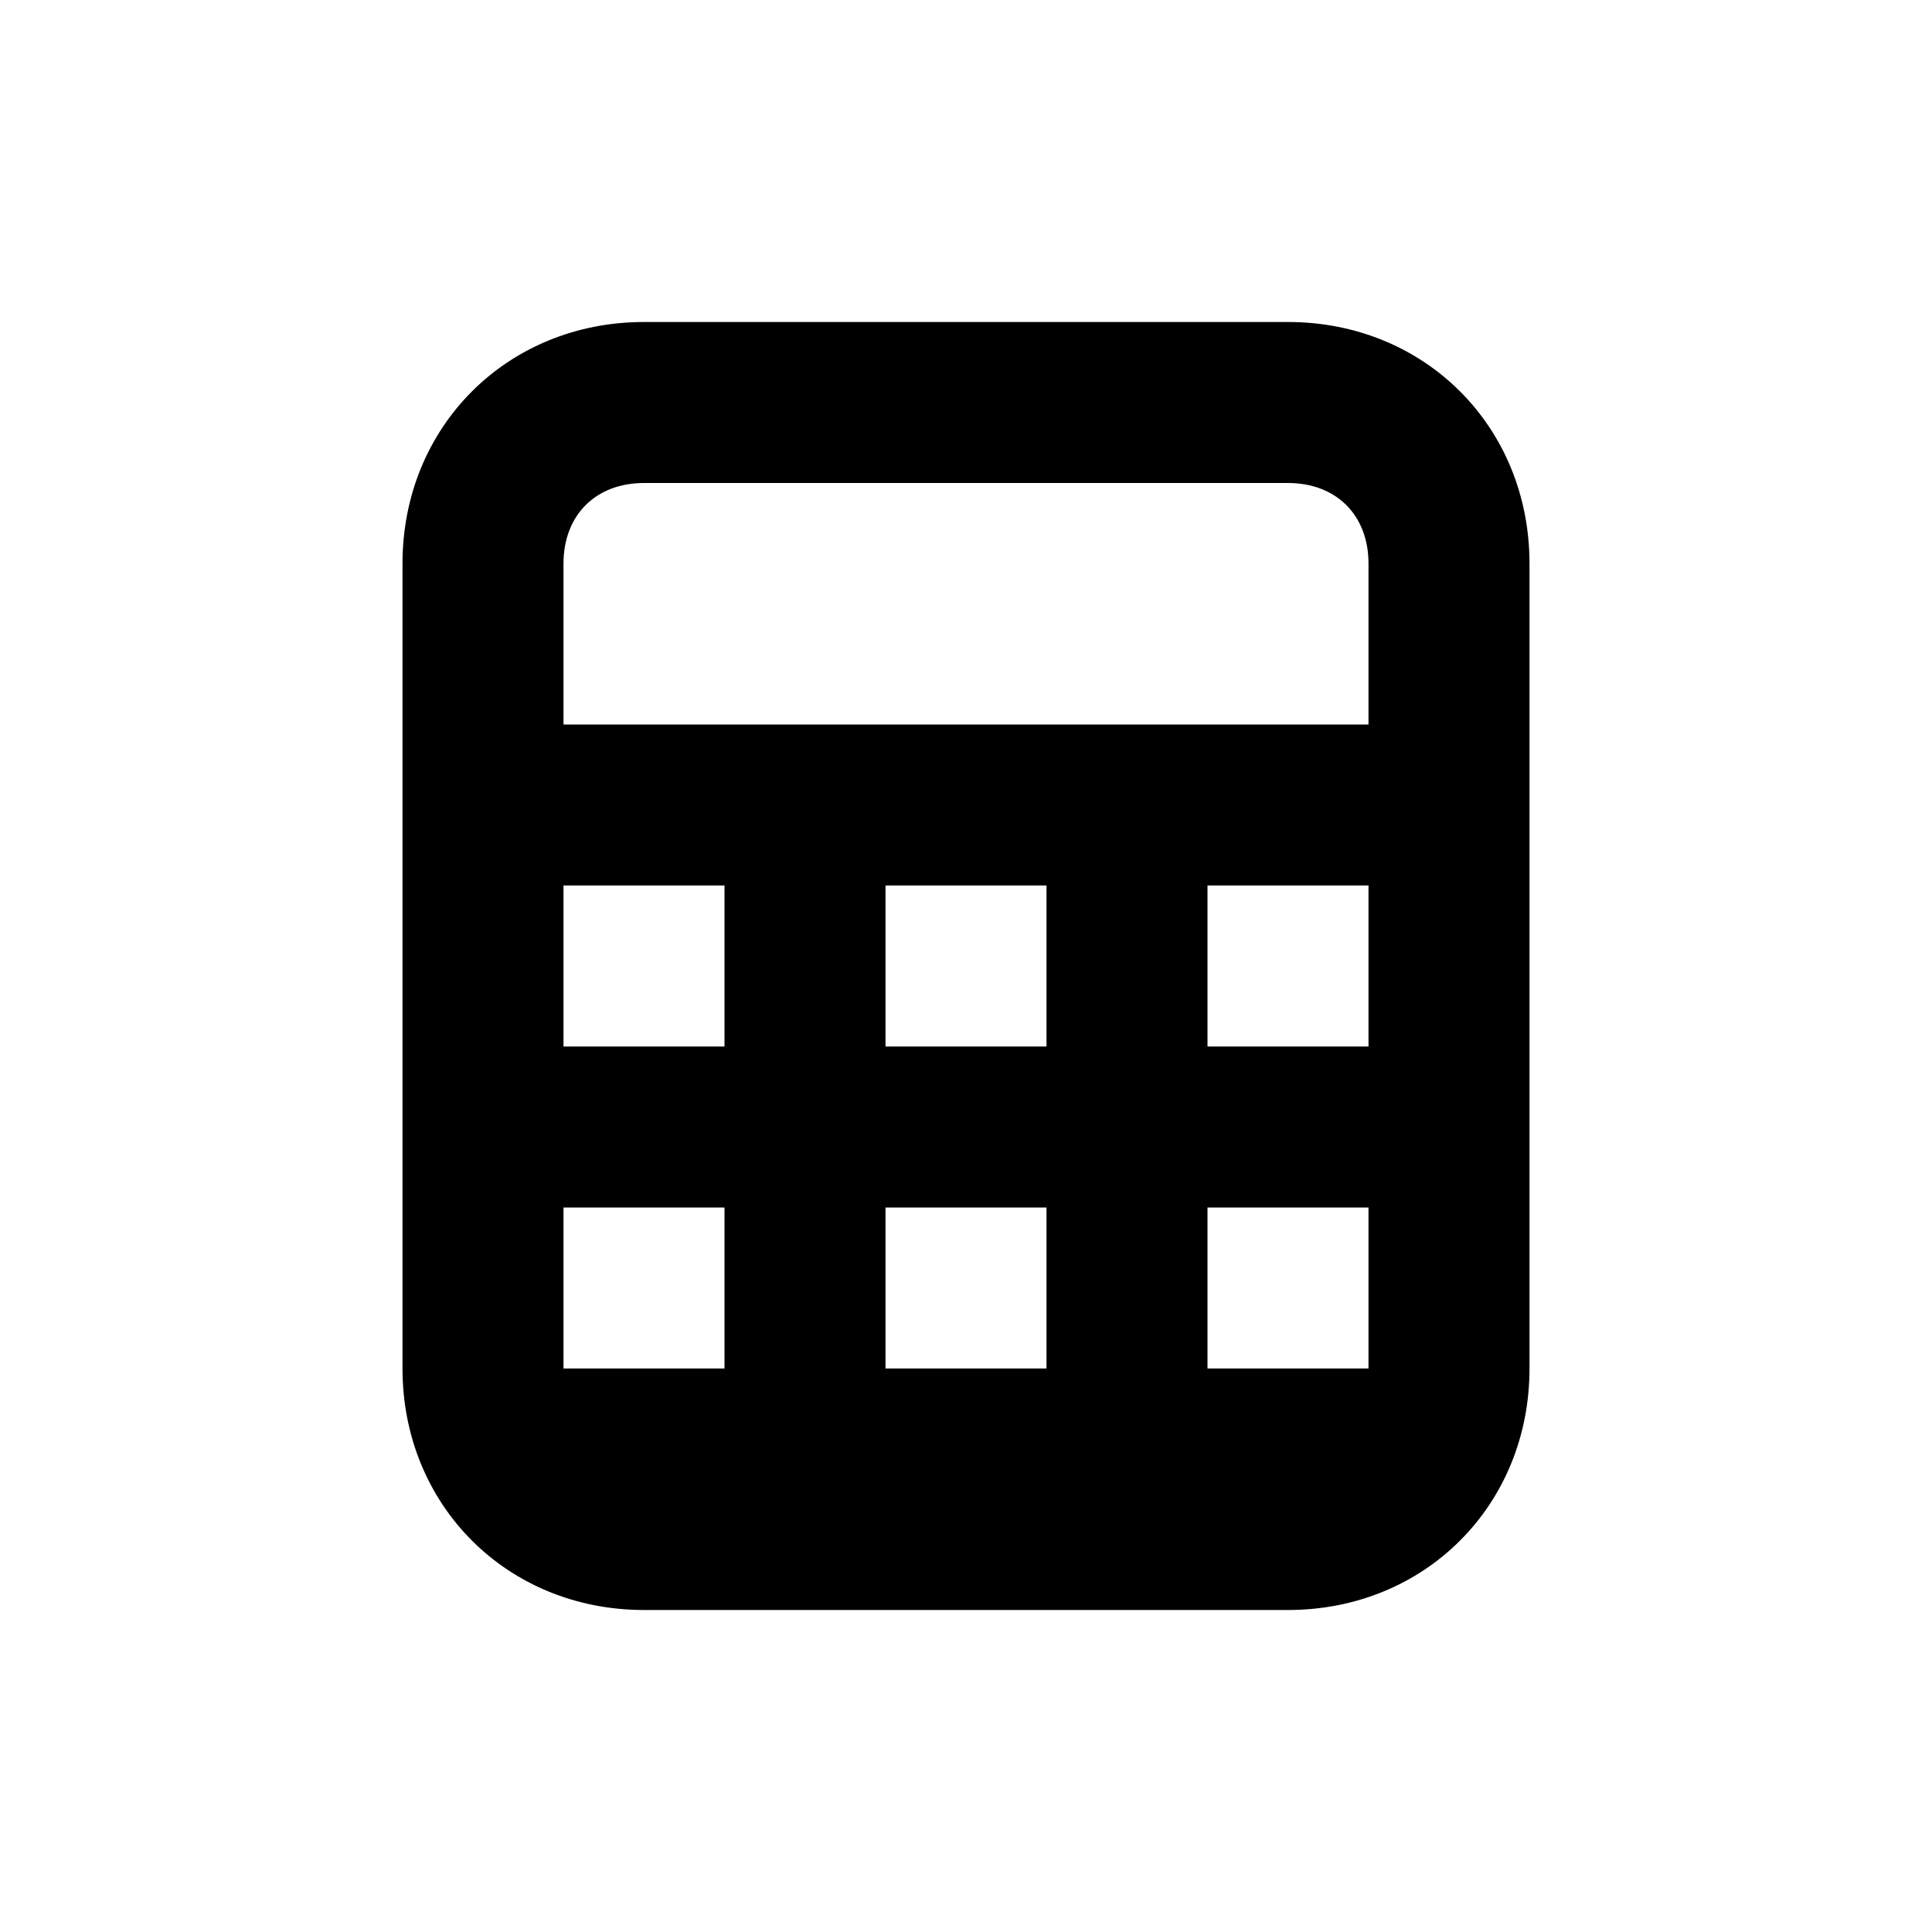
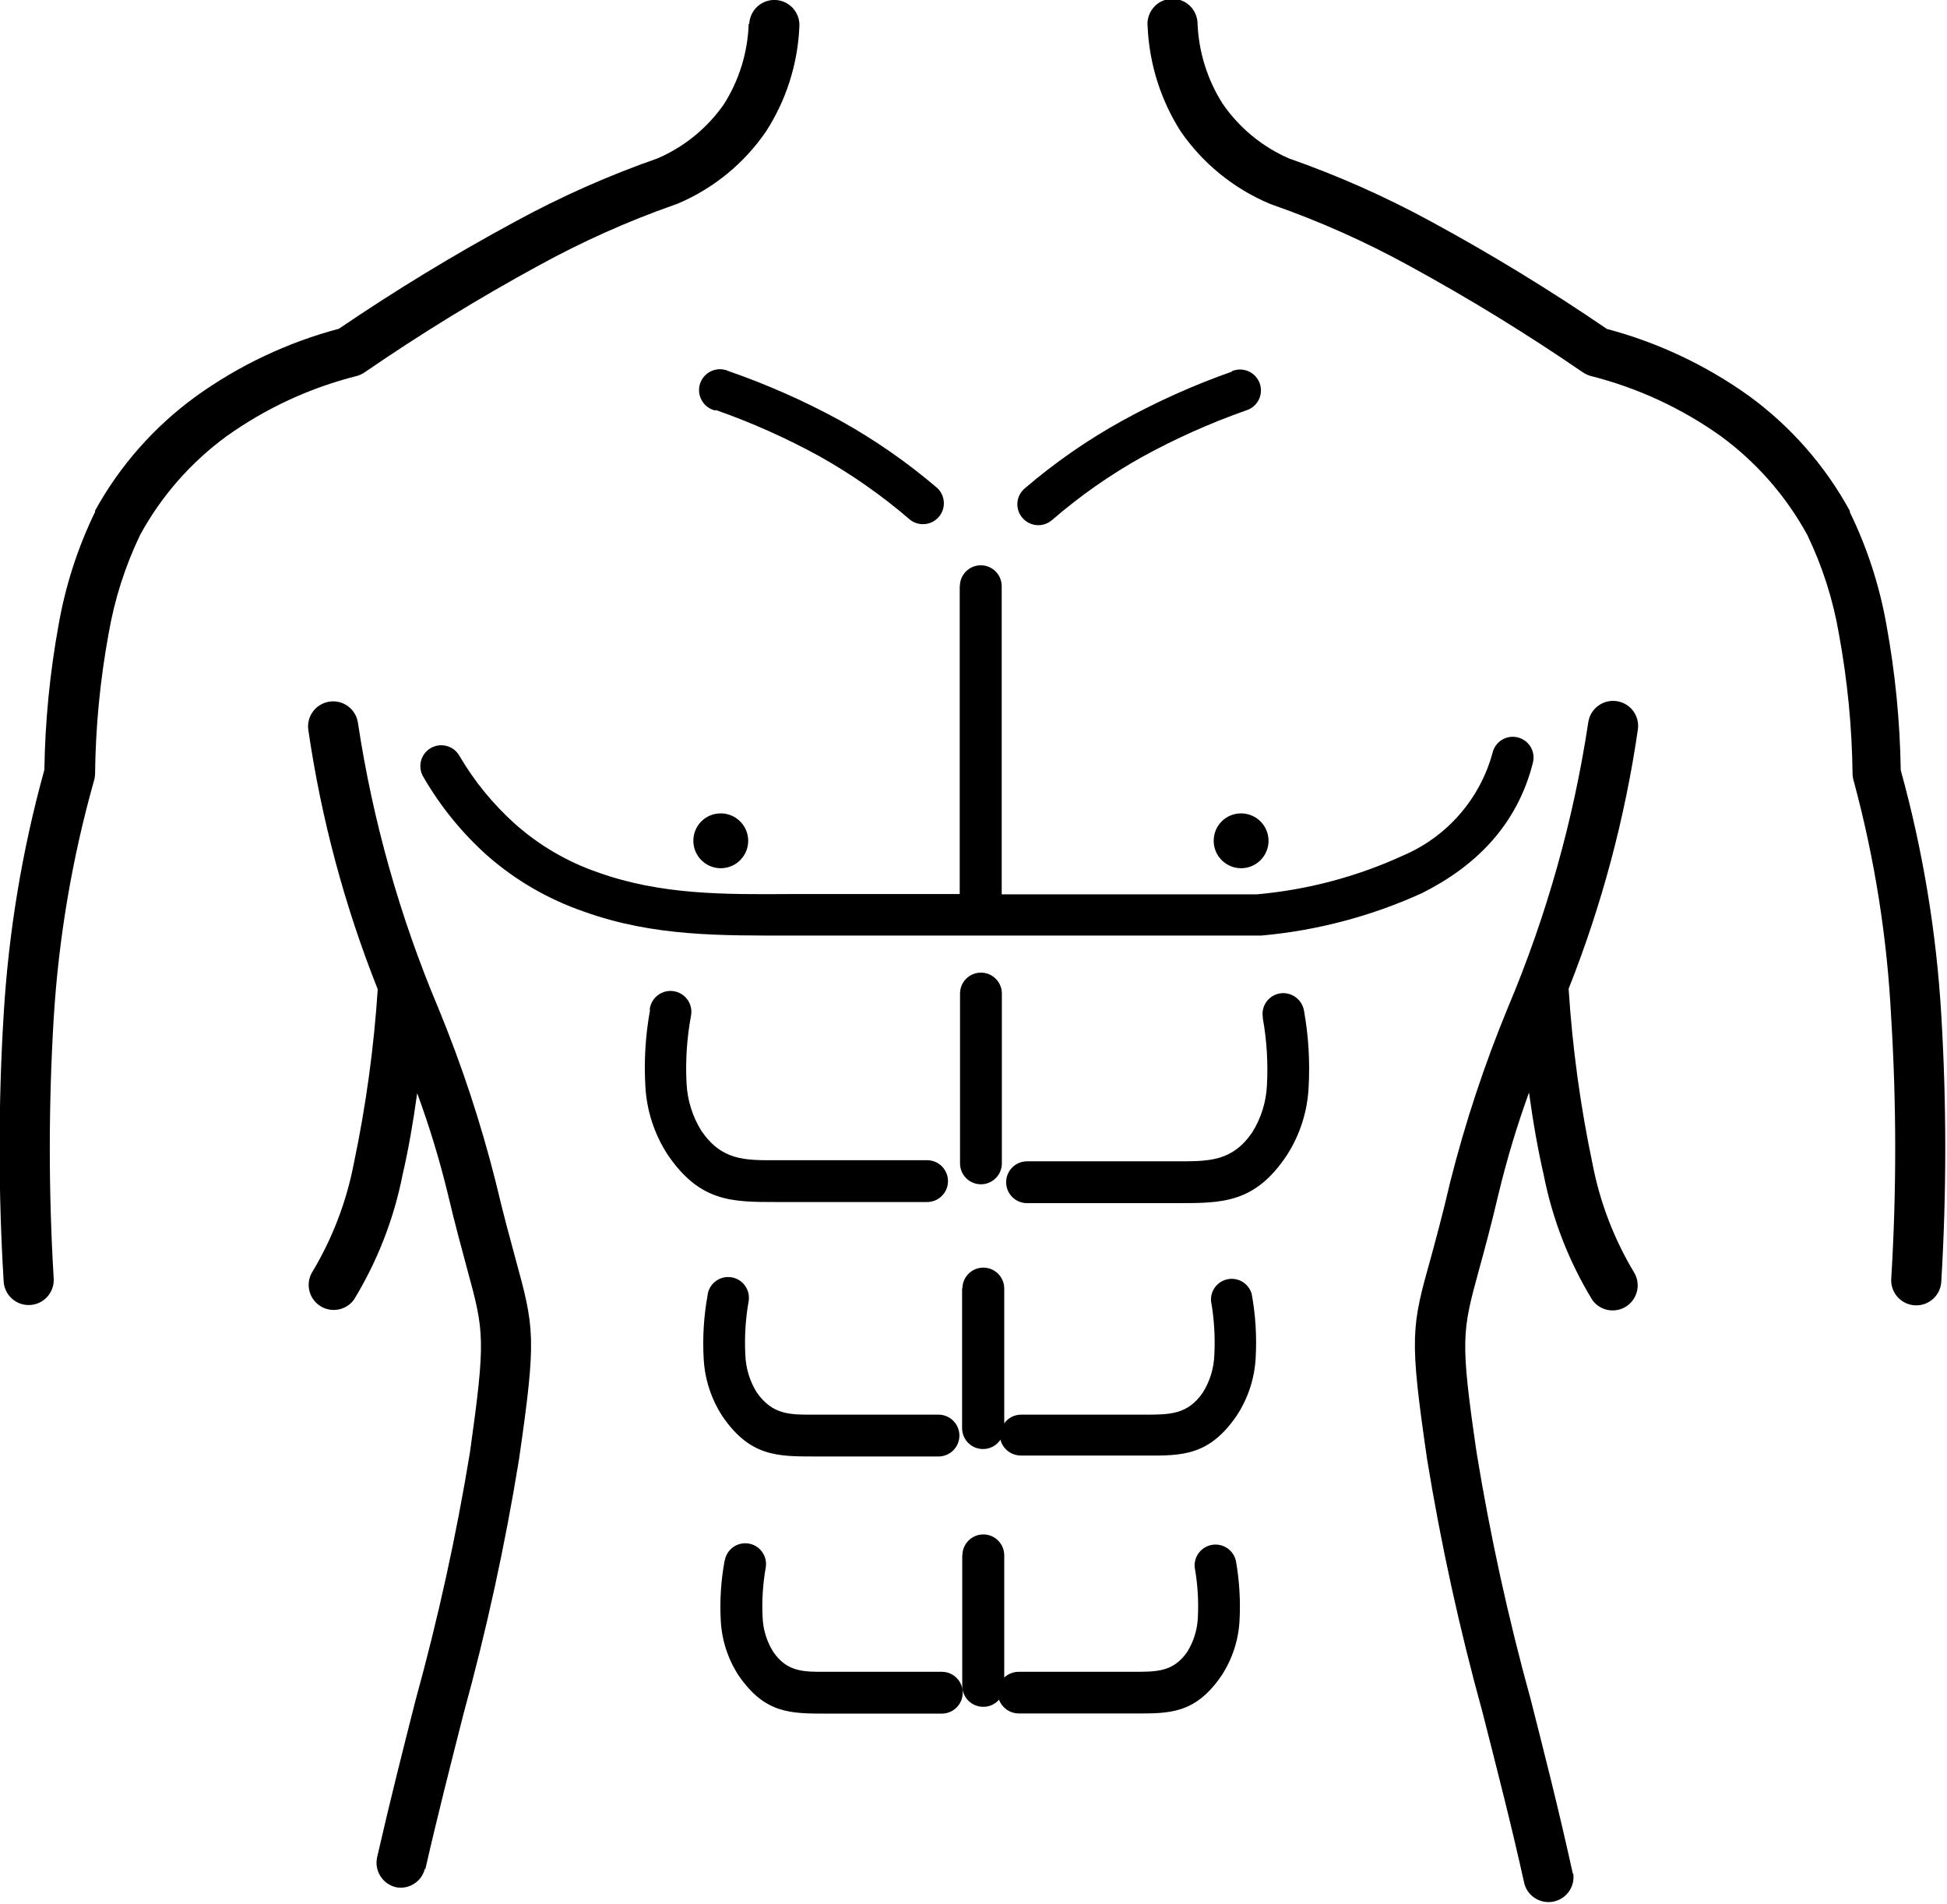
- <svg xmlns="http://www.w3.org/2000/svg" fill="currentColor" viewBox="0 0 24 24">
-   <path d="M8 4c-1.7 0-3 1.3-3 3v10c0 1.7 1.3 3 3 3h8c1.7 0 3-1.3 3-3V7c0-1.7-1.3-3-3-3H8zm0 2h8c.6 0 1 .4 1 1v2H7V7c0-.6.4-1 1-1zm-1 5h2v2H7v-2zm4 0h2v2h-2v-2zm4 0h2v2h-2v-2zM7 15h2v2H7v-2zm4 0h2v2h-2v-2zm4 0h2v2h-2v-2z" />
+ <svg xmlns="http://www.w3.org/2000/svg" fill="currentColor" viewBox="0 0 122.88 120.15">
+   <path d="M72.43,1.68a1.58,1.58,0,1,1,3.15-.2,10.19,10.19,0,0,0,1.58,5.06A9.86,9.86,0,0,0,81.35,10a60.56,60.56,0,0,1,9,4,127.37,127.37,0,0,1,11.06,6.76,27.58,27.58,0,0,1,9,4.25,22.08,22.08,0,0,1,6.34,7.24l0,.08a26.94,26.94,0,0,1,2.31,7.12,55.65,55.65,0,0,1,.9,9.16,74.53,74.53,0,0,1,2.56,15.46,141,141,0,0,1,0,16.82,1.58,1.58,0,1,1-3.16-.16,134.86,134.86,0,0,0,0-16.45A70.76,70.76,0,0,0,117,49.32a1.78,1.78,0,0,1-.08-.47,52.15,52.15,0,0,0-.86-8.83,23.5,23.5,0,0,0-2-6.26,19.06,19.06,0,0,0-5.44-6.22,24.42,24.42,0,0,0-8.23-3.81,1.74,1.74,0,0,1-.48-.22,125.93,125.93,0,0,0-11-6.75,56.71,56.71,0,0,0-8.59-3.83l-.21-.08A12.92,12.92,0,0,1,74.52,8.3a13.39,13.39,0,0,1-2.09-6.62Zm5.89,49.66a1.73,1.73,0,1,1-1.72,1.72,1.72,1.72,0,0,1,1.72-1.72Zm-32.84,0a1.73,1.73,0,1,1-1.72,1.72,1.72,1.72,0,0,1,1.72-1.72ZM77.74,23.43a1.32,1.32,0,1,1,.89,2.48,43.9,43.9,0,0,0-6.53,2.92,34.08,34.08,0,0,0-5.71,4,1.32,1.32,0,0,1-1.86-.14,1.31,1.31,0,0,1,.14-1.86,36.66,36.66,0,0,1,6.15-4.27,45.87,45.87,0,0,1,6.92-3.1Zm-32.6,2.48A1.32,1.32,0,1,1,46,23.43,46.44,46.44,0,0,1,53,26.53a37.3,37.3,0,0,1,6.15,4.27,1.32,1.32,0,0,1-1.72,2,34.8,34.8,0,0,0-5.71-4,43.56,43.56,0,0,0-6.54-2.92ZM60.58,37a1.32,1.32,0,0,1,2.64,0V56.45H79.31A28.11,28.11,0,0,0,88.55,54a9.86,9.86,0,0,0,5.65-6.49,1.31,1.31,0,1,1,2.55.61c-1,4-3.67,6.58-7,8.25a31.14,31.14,0,0,1-10.14,2.68l-.23,0c-9.79,0-19.59,0-29.38,0-4.45,0-8.74.08-13.17-1.52A18.21,18.21,0,0,1,30.75,54a20.3,20.3,0,0,1-4-4.91,1.32,1.32,0,1,1,2.27-1.34A18,18,0,0,0,32.5,52a15.41,15.41,0,0,0,5.2,3.05c4,1.44,8,1.41,12.26,1.38l2,0h8.61V37Zm.16,61.17a1.32,1.32,0,1,1,2.64,0v7.71a1.35,1.35,0,0,1,.91-.36h7.29c1.45,0,2.48,0,3.35-1.26a4.45,4.45,0,0,0,.67-2.18,13.89,13.89,0,0,0-.2-3.15,1.32,1.32,0,0,1,2.6-.42,16.53,16.53,0,0,1,.23,3.78,7,7,0,0,1-1.13,3.46c-1.65,2.42-3.26,2.41-5.52,2.4H64.29a1.34,1.34,0,0,1-1.24-.87,1.29,1.29,0,0,1-1,.45,1.32,1.32,0,0,1-1.32-1.32V98.14Zm-15,.34a1.31,1.31,0,1,1,2.59.42,13.89,13.89,0,0,0-.2,3.15,4.45,4.45,0,0,0,.67,2.18c.87,1.27,1.9,1.27,3.34,1.26h7.3a1.32,1.32,0,0,1,0,2.64H52.14c-2.25,0-3.87,0-5.52-2.4a7,7,0,0,1-1.13-3.46,16,16,0,0,1,.24-3.78Zm15-17.18a1.32,1.32,0,0,1,2.64,0v8.51a1.3,1.3,0,0,1,1.07-.55h7.8c1.58,0,2.7,0,3.66-1.39a4.78,4.78,0,0,0,.73-2.38,15,15,0,0,0-.21-3.4A1.31,1.31,0,0,1,79,81.68a17,17,0,0,1,.25,4,7.36,7.36,0,0,1-1.19,3.66c-1.74,2.55-3.45,2.55-5.83,2.53h-7.8a1.33,1.33,0,0,1-1.29-1,1.32,1.32,0,0,1-2.42-.73V81.3Zm-16.08.38a1.31,1.31,0,1,1,2.59.41,15,15,0,0,0-.21,3.4,4.78,4.78,0,0,0,.73,2.38c1,1.41,2.08,1.4,3.65,1.39h7.81a1.32,1.32,0,1,1,0,2.64h-7.8c-2.38,0-4.09,0-5.83-2.53a7.36,7.36,0,0,1-1.19-3.66,17,17,0,0,1,.25-4Zm15.93-19a1.32,1.32,0,0,1,2.64,0V73.43a1.32,1.32,0,1,1-2.64,0V62.67Zm19.11,1.5a1.31,1.31,0,0,1,1.09-1.51,1.33,1.33,0,0,1,1.51,1.1,20.68,20.68,0,0,1,.29,4.82,8.67,8.67,0,0,1-1.39,4.32c-2,3-4.06,3-6.88,3h-9.5a1.32,1.32,0,1,1,0-2.64h9.51c2,0,3.44,0,4.69-1.81a6.13,6.13,0,0,0,.94-3,18.2,18.2,0,0,0-.26-4.21ZM41,63.76a1.32,1.32,0,1,1,2.6.41,18.24,18.24,0,0,0-.27,4.21,6.23,6.23,0,0,0,.94,3C45.55,73.25,47,73.24,49,73.23h9.51a1.32,1.32,0,1,1,0,2.64H49c-2.82,0-4.83,0-6.87-3a8.78,8.78,0,0,1-1.4-4.32,20.18,20.18,0,0,1,.3-4.82Zm58.29,54.47a1.58,1.58,0,0,1-3.08.68c-.83-3.75-1.77-7.4-2.65-10.85a152.46,152.46,0,0,1-3.49-15.94c-1.13-7.77-1-8.34.25-12.79.31-1.15.71-2.6,1.21-4.74a80.13,80.13,0,0,1,3.64-11,75.21,75.21,0,0,0,5.07-18,1.58,1.58,0,1,1,3.13.46A72.91,72.91,0,0,1,99,62.41a77.55,77.55,0,0,0,1.51,11.06,21,21,0,0,0,2.63,6.86,1.58,1.58,0,0,1-2.64,1.73,24.1,24.1,0,0,1-3.07-7.89c-.36-1.57-.67-3.3-.93-5.21a59.31,59.31,0,0,0-1.91,6.34c-.47,2-.9,3.59-1.25,4.86-1.06,3.88-1.19,4.37-.15,11.51a148.31,148.31,0,0,0,3.42,15.61c.84,3.31,1.74,6.82,2.66,11Zm-72.47-.3A1.57,1.57,0,0,1,25,119.12a1.59,1.59,0,0,1-1.2-1.89c.85-3.71,1.66-6.9,2.43-9.93a149.87,149.87,0,0,0,3.43-15.63c1-7.14.9-7.63-.16-11.51-.34-1.27-.78-2.86-1.25-4.86A58,58,0,0,0,26.33,69c-.26,1.88-.56,3.59-.92,5.14a24.1,24.1,0,0,1-3.07,7.89,1.58,1.58,0,0,1-2.64-1.73,21,21,0,0,0,2.63-6.86,78.28,78.28,0,0,0,1.51-11,72.65,72.65,0,0,1-4.38-16.36,1.58,1.58,0,1,1,3.13-.46,75.35,75.35,0,0,0,5.07,18,80.14,80.14,0,0,1,3.63,11c.51,2.15.91,3.59,1.22,4.74,1.22,4.45,1.37,5,.24,12.79a152.81,152.81,0,0,1-3.49,16c-.8,3.15-1.65,6.47-2.42,9.85ZM47.29,1.48a1.58,1.58,0,1,1,3.16.2,13.23,13.23,0,0,1-2.1,6.61,12.78,12.78,0,0,1-5.57,4.56l-.22.08A57.09,57.09,0,0,0,34,16.76a124.46,124.46,0,0,0-11,6.75,1.74,1.74,0,0,1-.48.22,24.42,24.42,0,0,0-8.23,3.81,19,19,0,0,0-5.44,6.21,23.69,23.69,0,0,0-2,6.27A52.15,52.15,0,0,0,6,48.85a1.78,1.78,0,0,1-.08.47A71.41,71.41,0,0,0,3.39,64.26a137,137,0,0,0,0,16.45,1.58,1.58,0,1,1-3.16.16,138.91,138.91,0,0,1,0-16.82A74.53,74.53,0,0,1,2.8,48.59a55.65,55.65,0,0,1,.9-9.16A26.94,26.94,0,0,1,6,32.31l0-.08A22.08,22.08,0,0,1,12.39,25a27.58,27.58,0,0,1,9-4.25A127.37,127.37,0,0,1,32.49,14a60.11,60.11,0,0,1,9-4,9.86,9.86,0,0,0,4.19-3.41,10.08,10.08,0,0,0,1.57-5.06Z" />
</svg>
